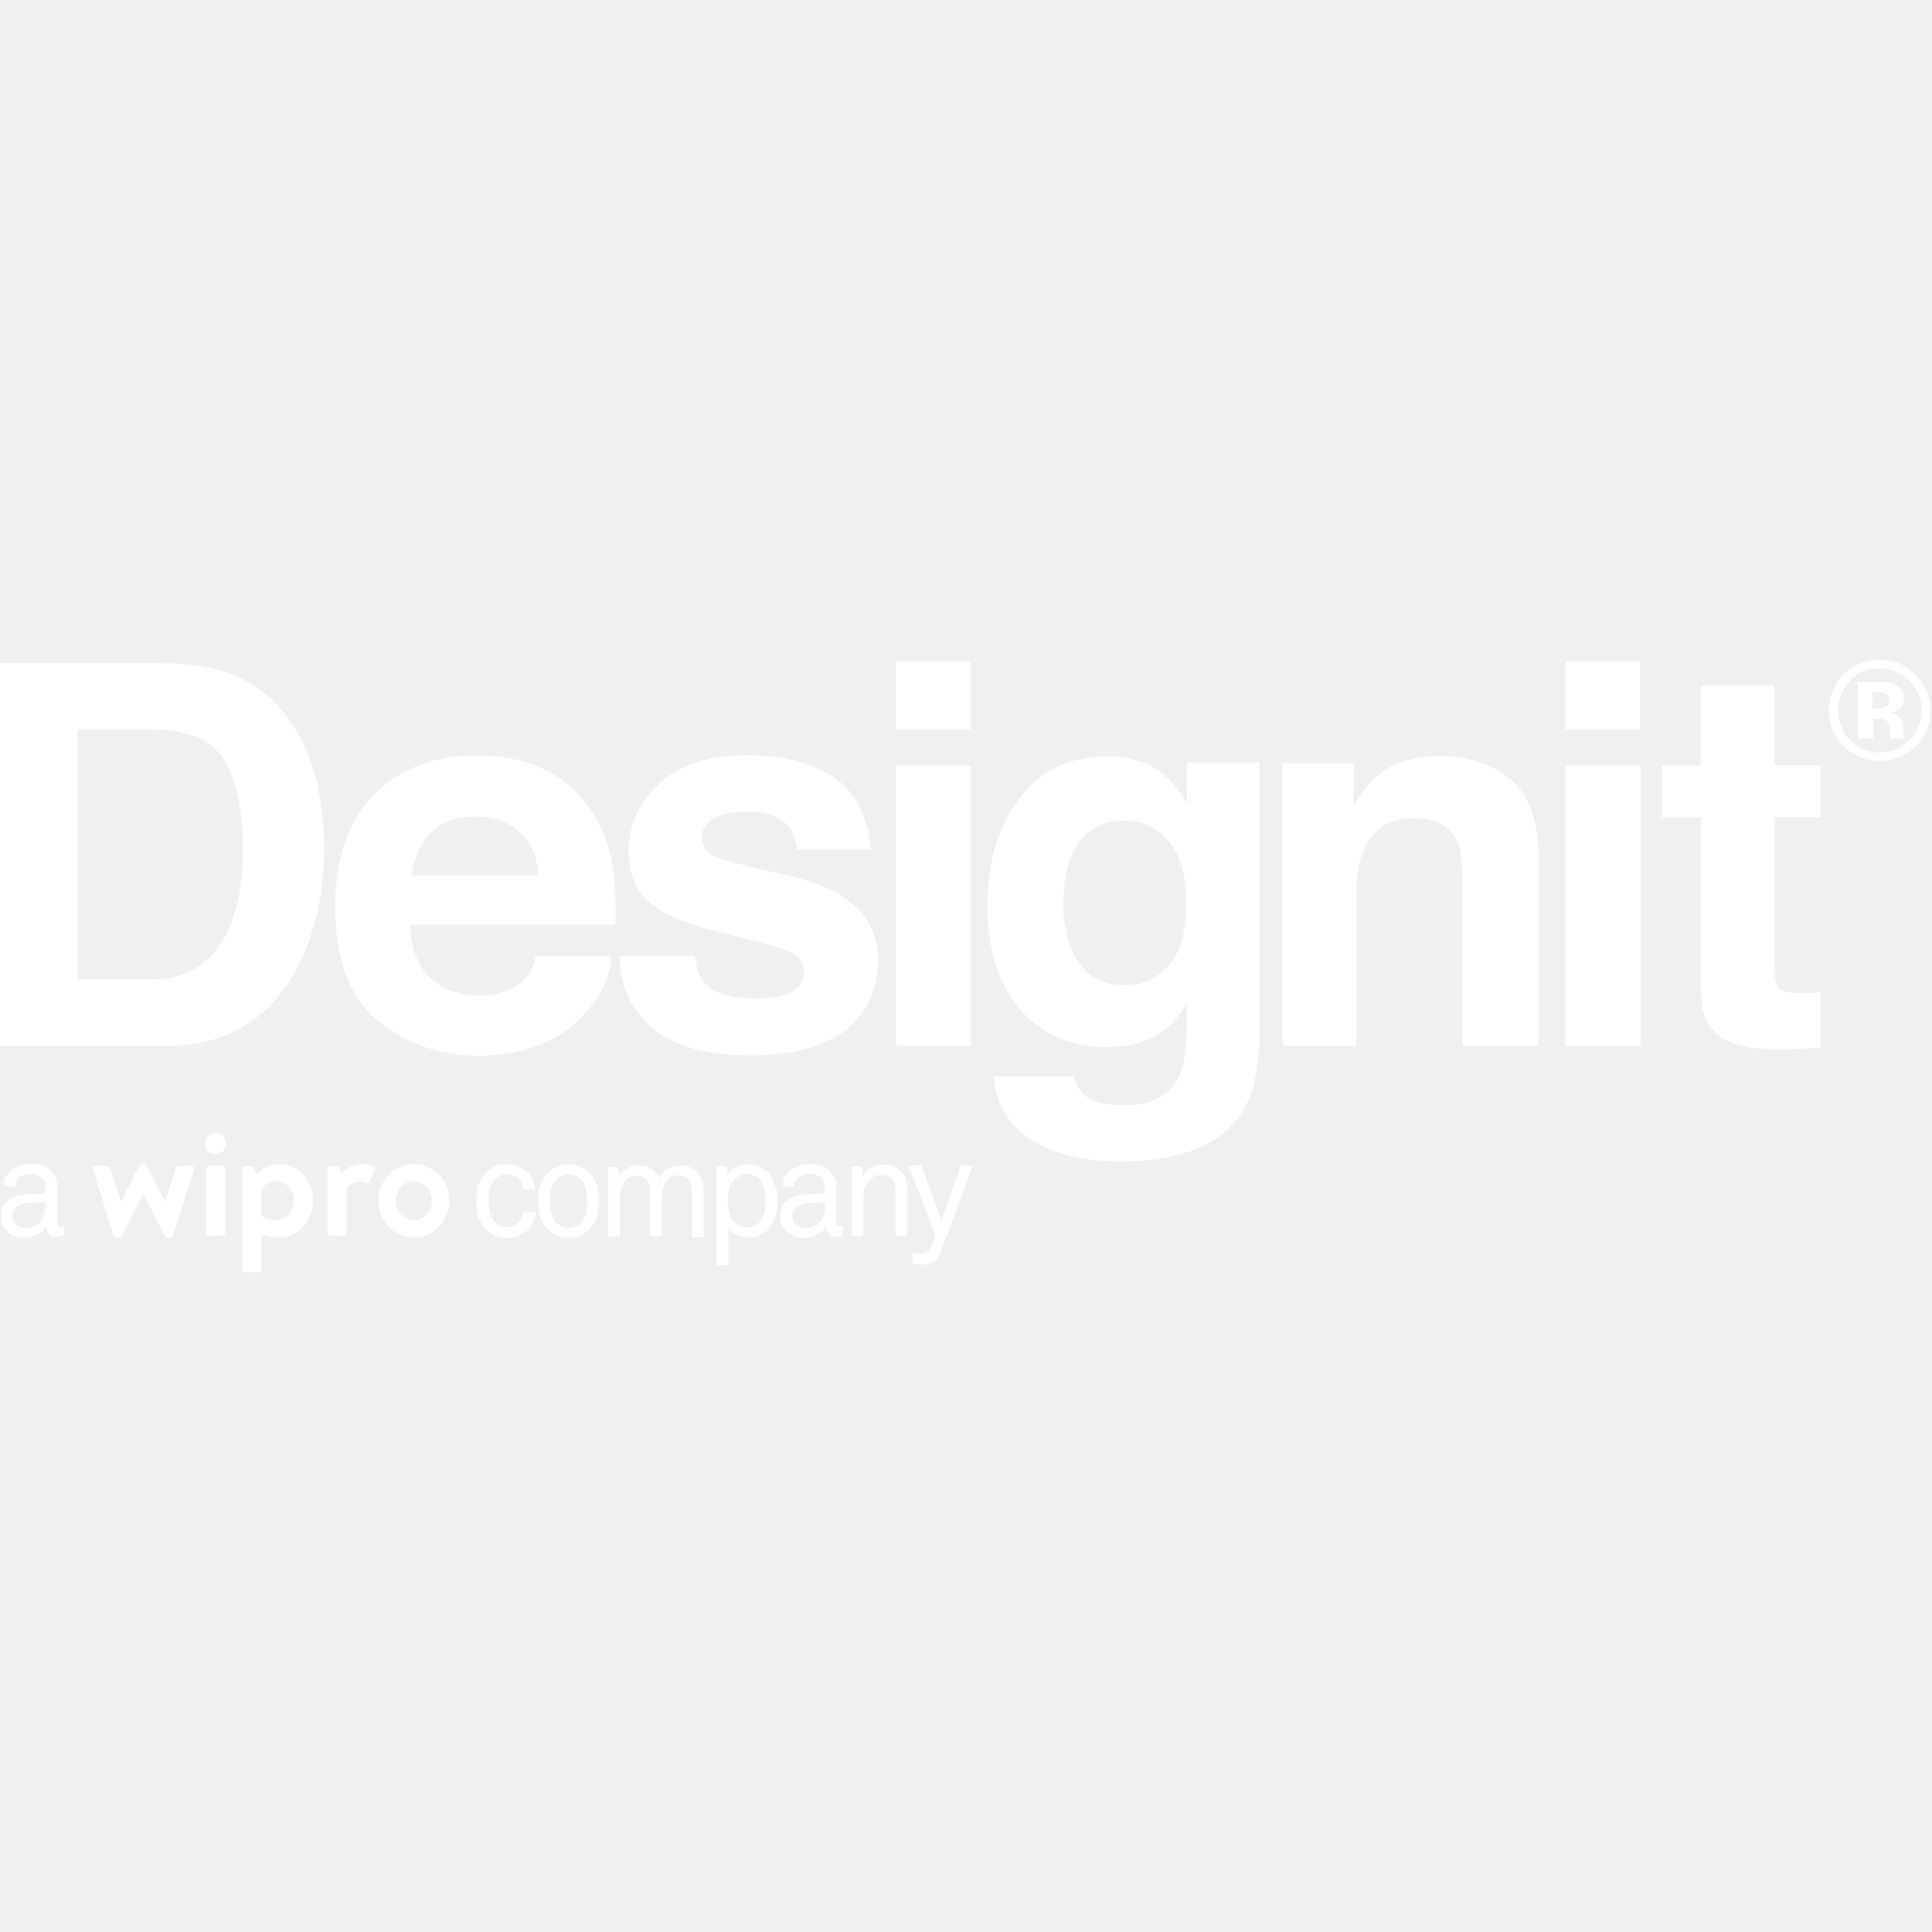
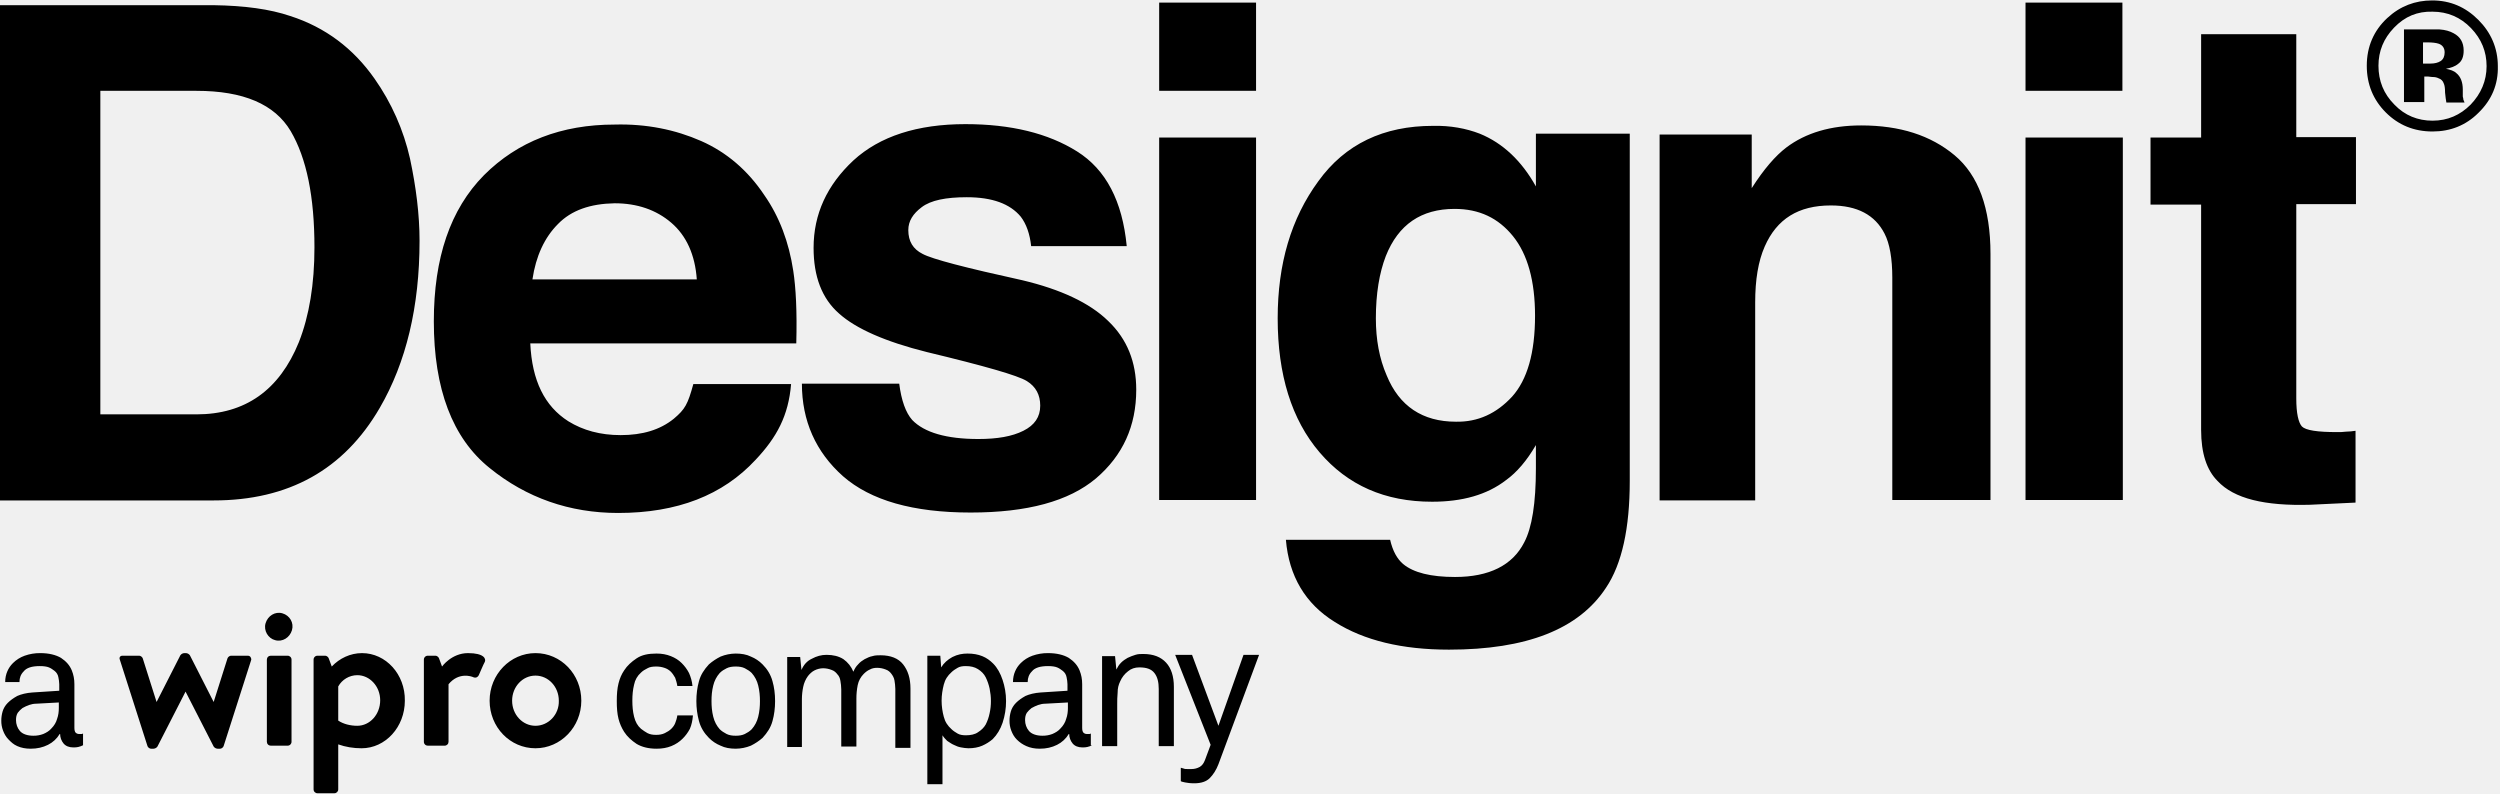
- <svg xmlns="http://www.w3.org/2000/svg" id="SvgjsSvg1022" width="288" height="288" version="1.1">
-   <defs id="SvgjsDefs1023" />
-   <g id="SvgjsG1024">
-     <svg width="288" height="288" viewBox="0 0 400 127">
-       <g transform="translate(0 97.578)" fill="#ffffff" class="color000 svgShape">
-         <path d="M85.675 6.92c-4.014 0-7.336 3.391-7.336 7.613 0 4.221 3.253 7.612 7.336 7.612 4.014 0 7.335-3.39 7.335-7.612 0-4.222-3.252-7.613-7.335-7.613zm0 11.627c-2.076 0-3.737-1.8-3.737-4.014 0-2.215 1.66-4.014 3.737-4.014 2.076 0 3.737 1.8 3.737 4.014.069 2.214-1.661 4.014-3.737 4.014zM39.654 7.336h-2.699c-.208 0-.484.207-.554.415l-2.214 6.99-3.806-7.475a.826.826 0 00-.623-.346h-.277a.826.826 0 00-.623.346l-3.806 7.474-2.215-6.99c-.069-.207-.346-.414-.553-.414h-2.7c-.345 0-.553.276-.414.622L23.599 21.8c.069.208.346.416.553.416h.415a.826.826 0 00.623-.346l4.499-8.79 4.498 8.79a.826.826 0 00.623.346h.415c.208 0 .484-.208.554-.416l4.429-13.84c0-.347-.208-.623-.554-.623zm6.367 0h-2.7a.62.62 0 00-.622.622v13.15a.62.62 0 00.623.622h2.699a.62.62 0 00.623-.623V7.958a.62.62 0 00-.623-.622zm11.903-.416c-1.869 0-3.599.83-4.844 2.146l-.485-1.315c-.069-.208-.346-.415-.553-.415h-1.246a.62.62 0 00-.623.622V28.72a.62.62 0 00.623.623h2.699a.62.62 0 00.623-.623v-7.198c1.176.416 2.422.623 3.737.623 3.806 0 6.92-3.39 6.92-7.612.07-4.222-3.045-7.613-6.851-7.613zm-.761 11.627c-1.108 0-2.215-.277-3.045-.83v-5.468a3.521 3.521 0 013.045-1.8c2.007 0 3.667 1.8 3.667 4.015 0 2.283-1.66 4.083-3.667 4.083zM74.879 6.92c-2.63 0-4.152 2.146-4.152 2.146l-.485-1.315c-.069-.208-.346-.415-.553-.415h-1.246a.62.62 0 00-.623.622v13.15a.62.62 0 00.623.622h2.699a.62.62 0 00.623-.623v-9.204c1.591-1.938 3.598-1.315 4.014-1.107.415.138.692-.07.83-.346.138-.277.692-1.661.969-2.146.207-.484-.139-1.384-2.7-1.384zM45.19.554c-1.176-.346-2.353.415-2.699 1.591-.346 1.177.416 2.422 1.523 2.7 1.176.345 2.353-.416 2.699-1.592.346-1.177-.346-2.353-1.523-2.7zM13.287 21.66a3.373 3.373 0 01-.761.278c-.277.069-.484.069-.83.069-.623 0-1.177-.208-1.523-.623a2.418 2.418 0 01-.554-1.522H9.55a4.54 4.54 0 01-1.868 1.73c-.83.415-1.73.623-2.769.623-.83 0-1.522-.139-2.145-.416-.623-.277-.969-.623-1.384-1.038-.415-.415-.692-.9-.9-1.453a4.29 4.29 0 01-.276-1.592c0-.484.069-.969.207-1.453.139-.484.415-.969.83-1.384.416-.415.9-.761 1.523-1.107.623-.277 1.453-.485 2.422-.554l4.291-.277v-1.038c0-.346-.07-.761-.138-1.107a1.64 1.64 0 00-.623-1.038c-.277-.208-.554-.415-.9-.554-.346-.138-.83-.207-1.453-.207-.623 0-1.177.069-1.592.207-.415.139-.761.346-.969.623-.484.484-.692 1.038-.692 1.73H.83c0-.692.139-1.246.346-1.73.208-.484.485-.9.9-1.315a5.08 5.08 0 011.869-1.176 7.239 7.239 0 012.491-.416c1.384 0 2.491.277 3.322.762.83.553 1.384 1.176 1.73 2.007.277.692.415 1.384.415 2.214v6.99c0 .346.07.623.208.761a.786.786 0 00.553.208h.416l.207-.07v1.869zM9.55 14.81l-3.806.207c-.346 0-.692.07-1.107.208-.346.138-.692.277-1.038.484a3.966 3.966 0 00-.762.762c-.207.346-.276.692-.276 1.176 0 .623.207 1.246.622 1.73.416.485 1.177.761 2.146.761a4.29 4.29 0 001.591-.276c.485-.208.97-.485 1.315-.9.416-.415.762-.969.9-1.523.208-.553.277-1.176.277-1.73v-.9h.138zm101.315 2.145c-.07.761-.208 1.453-.484 2.076a6.31 6.31 0 01-1.177 1.592c-.484.484-1.107.9-1.8 1.176-.691.277-1.452.416-2.352.416-1.315 0-2.353-.277-3.183-.762-.83-.553-1.523-1.176-2.007-1.937a7.212 7.212 0 01-.9-2.077c-.208-.83-.277-1.73-.277-2.837 0-1.107.07-2.007.277-2.837.208-.83.484-1.454.9-2.076.484-.762 1.176-1.385 2.007-1.938.83-.554 1.868-.761 3.183-.761.83 0 1.592.138 2.284.415.692.277 1.245.623 1.73 1.107a6.31 6.31 0 011.176 1.592c.277.623.485 1.315.554 2.076h-2.422c-.07-.484-.208-.9-.346-1.315-.208-.346-.416-.692-.692-.969a2.606 2.606 0 00-1.038-.623 4.03 4.03 0 00-1.315-.207c-.554 0-1.038.069-1.384.277-.416.207-.762.415-1.038.692a3.428 3.428 0 00-1.108 1.937c-.207.83-.277 1.661-.277 2.56 0 .9.07 1.731.277 2.561.208.83.554 1.454 1.108 1.938.346.277.692.485 1.038.692.415.208.83.277 1.384.277.484 0 .969-.07 1.384-.277.415-.207.761-.415 1.038-.692.277-.277.484-.553.623-.9.138-.346.276-.76.346-1.245h2.491v.069zm13.149-2.353c0 1.107-.139 2.215-.415 3.183-.277 1.039-.83 1.869-1.592 2.7-.554.484-1.177.9-1.869 1.245a6.56 6.56 0 01-2.422.485c-.9 0-1.73-.139-2.422-.485a5.53 5.53 0 01-1.868-1.246c-.762-.76-1.315-1.66-1.592-2.699a12.173 12.173 0 01-.415-3.183c0-1.107.138-2.214.415-3.183.277-1.038.83-1.869 1.592-2.7a8.793 8.793 0 011.868-1.245 6.56 6.56 0 012.422-.484c.9 0 1.73.138 2.422.484a5.53 5.53 0 011.869 1.246c.761.761 1.315 1.66 1.592 2.699.276.969.415 2.007.415 3.183zm-2.422 0c0-.83-.07-1.66-.277-2.491a4.625 4.625 0 00-1.038-2.007c-.277-.277-.692-.554-1.107-.761-.416-.208-.9-.277-1.454-.277-.553 0-1.038.069-1.453.277-.415.207-.761.415-1.107.76a4.625 4.625 0 00-1.038 2.008c-.208.83-.277 1.591-.277 2.491 0 .83.069 1.661.277 2.491.207.83.553 1.454 1.038 2.007.277.277.692.554 1.107.762.415.207.9.276 1.453.276.554 0 1.038-.069 1.454-.276.415-.208.76-.416 1.107-.762a4.625 4.625 0 001.038-2.007c.207-.83.277-1.66.277-2.49zm21.66 7.197v-9.135c0-.484-.069-.968-.138-1.384-.069-.415-.277-.761-.484-1.038-.208-.277-.485-.553-.9-.692a3.765 3.765 0 00-1.384-.277c-.415 0-.83.07-1.176.277-.346.139-.692.415-.97.692a3.529 3.529 0 00-.968 1.8 10.745 10.745 0 00-.208 2.145v7.682h-2.422v-9.135c0-.485-.07-.97-.138-1.385-.07-.415-.208-.76-.485-1.038-.207-.276-.484-.553-.9-.692a3.765 3.765 0 00-1.383-.276 3.15 3.15 0 00-1.385.346c-.415.207-.76.553-1.038.9a4.396 4.396 0 00-.76 1.73 9.734 9.734 0 00-.209 1.937v7.682h-2.352V7.543h2.076l.207 2.076c.346-.83.9-1.453 1.661-1.799.761-.415 1.523-.623 2.353-.623 1.038 0 1.938.208 2.7.692a4.589 4.589 0 011.59 2.007c.208-.484.416-.83.762-1.176.277-.346.692-.623 1.038-.83.415-.208.83-.416 1.246-.485.415-.139.9-.139 1.315-.139 1.591 0 2.837.485 3.598 1.454.762.969 1.177 2.214 1.177 3.875v9.481h-2.422V21.8zm17.717-7.197a10.99 10.99 0 01-.554 3.46c-.346 1.038-.9 1.938-1.591 2.63a6.738 6.738 0 01-1.661 1.038c-.623.277-1.384.415-2.215.415-.415 0-.761-.069-1.176-.138-.416-.07-.762-.208-1.177-.415-.346-.139-.692-.416-1.038-.623-.277-.277-.554-.554-.761-.9v7.82h-2.422V7.336h2.076l.138 1.868c.415-.692 1.038-1.246 1.8-1.66.83-.416 1.591-.554 2.422-.554.9 0 1.66.138 2.353.415.692.277 1.245.692 1.73 1.176.692.692 1.176 1.592 1.522 2.63.346 1.038.554 2.145.554 3.391zm-2.422 0c0-.692-.07-1.315-.208-2.007a7.905 7.905 0 00-.623-1.8c-.277-.553-.692-.968-1.245-1.314-.554-.346-1.177-.484-1.938-.484-.554 0-.969.069-1.315.276-.346.208-.692.416-.969.692-.623.554-1.038 1.177-1.246 2.007-.207.83-.346 1.661-.346 2.56 0 .9.139 1.8.346 2.561.208.83.623 1.454 1.246 2.007.277.277.623.485.969.692.346.208.83.277 1.315.277.761 0 1.453-.138 1.938-.484.553-.346.968-.761 1.245-1.246a6.889 6.889 0 00.623-1.8 8.754 8.754 0 00.208-1.937zm16.193 7.059a3.373 3.373 0 01-.76.277c-.278.069-.485.069-.831.069-.623 0-1.177-.208-1.523-.623a2.418 2.418 0 01-.553-1.522h-.07a4.54 4.54 0 01-1.868 1.73c-.83.415-1.73.623-2.768.623-.83 0-1.523-.139-2.146-.416a4.93 4.93 0 01-1.522-1.038c-.415-.415-.692-.9-.9-1.453a4.29 4.29 0 01-.277-1.592c0-.484.07-.969.208-1.453.139-.484.415-.969.83-1.384.416-.415.9-.761 1.523-1.107.623-.277 1.453-.485 2.422-.554l4.29-.277v-1.038c0-.346-.068-.761-.138-1.107a1.64 1.64 0 00-.622-1.038c-.277-.208-.554-.415-.9-.554-.346-.138-.83-.207-1.453-.207-.623 0-1.177.069-1.592.207-.415.139-.761.346-.969.623-.484.484-.692 1.038-.692 1.73h-2.353c0-.692.139-1.246.346-1.73.208-.484.485-.9.9-1.315a5.08 5.08 0 011.868-1.176 7.239 7.239 0 012.492-.416c1.384 0 2.491.277 3.321.762.83.553 1.385 1.176 1.73 2.007.277.692.416 1.384.416 2.214v6.99c0 .346.069.623.207.761a.786.786 0 00.554.208h.415l.208-.07v1.869h.207zm-3.737-6.851l-3.806.207c-.346 0-.692.07-1.107.208-.346.138-.692.277-1.038.484a3.966 3.966 0 00-.761.762c-.208.346-.277.692-.277 1.176 0 .623.207 1.246.623 1.73.415.485 1.176.761 2.145.761a4.29 4.29 0 001.592-.276c.484-.208.969-.485 1.315-.9.415-.415.76-.969.9-1.523.207-.553.276-1.176.276-1.73v-.9h.138zm14.395 6.99v-9.136c0-1.107-.208-1.937-.692-2.56-.485-.623-1.246-.9-2.422-.9-.692 0-1.315.208-1.8.623a4.001 4.001 0 00-1.245 1.592 3.831 3.831 0 00-.415 1.799c-.07.692-.07 1.315-.07 1.869v6.712h-2.422V7.405h2.076l.208 2.145c.208-.415.415-.761.761-1.107.346-.346.692-.554 1.038-.761.415-.208.83-.346 1.246-.485.415-.138.83-.138 1.246-.138 1.66 0 2.837.484 3.667 1.384.83.9 1.246 2.214 1.246 3.875V21.8h-2.422zm9.55 2.906c-.346.9-.83 1.66-1.384 2.214-.554.554-1.384.83-2.491.83-.623 0-1.108-.068-1.454-.138-.346-.069-.622-.138-.692-.207V25.26c.139.069.346.069.485.138.138.07.346.07.553.07h.692a2.65 2.65 0 001.315-.347c.346-.208.623-.554.83-1.107l.9-2.422-5.674-14.395h2.699l4.221 11.35 4.014-11.35h2.491l-6.505 17.509z" fill="#ffffff" class="color000 svgShape" />
-       </g>
-       <path d="M16.055 14.533v51.765H31.42c7.82 0 13.287-3.876 16.401-11.558 1.661-4.221 2.491-9.273 2.491-15.155 0-8.097-1.245-14.256-3.806-18.616-2.56-4.29-7.543-6.436-15.086-6.436H16.055zM46.436 2.56C52.042 4.36 56.54 7.75 59.931 12.595a35.985 35.985 0 0 1 5.675 12.803c.968 4.567 1.522 8.927 1.522 13.149 0 10.519-2.145 19.446-6.367 26.713-5.744 9.896-14.602 14.81-26.574 14.81H0V.83h34.187c4.913.07 8.996.623 12.249 1.73zm42.837 33.287c-2.145 2.145-3.53 5.12-4.083 8.858h26.298c-.277-3.945-1.661-6.99-4.083-9.066-2.422-2.076-5.467-3.114-9.066-3.114-3.875.07-6.92 1.107-9.066 3.322M112.18 22.56c4.083 1.799 7.474 4.705 10.104 8.65 2.422 3.46 3.944 7.543 4.636 12.11.416 2.7.623 6.506.485 11.627h-42.56c.276 5.952 2.283 10.035 6.09 12.457 2.352 1.453 5.12 2.214 8.373 2.214 3.46 0 6.298-.83 8.512-2.63 1.8-1.522 2.215-2.283 3.114-5.536h15.64c-.415 5.052-2.283 8.512-5.674 12.111-5.26 5.675-12.526 8.512-22.007 8.512-7.751 0-14.672-2.422-20.554-7.197-5.951-4.775-8.927-12.664-8.927-23.46 0-10.173 2.63-17.924 8.027-23.391 5.398-5.398 12.388-8.097 20.9-8.097 5.121-.139 9.758.83 13.84 2.63m31.696 38.823c.346 2.699 1.038 4.637 2.077 5.813 1.937 2.007 5.467 3.045 10.588 3.045 3.045 0 5.398-.415 7.197-1.315 1.8-.9 2.699-2.214 2.699-4.014 0-1.73-.692-3.044-2.145-3.944-1.454-.9-6.782-2.422-15.987-4.637-6.643-1.66-11.349-3.737-14.048-6.159-2.768-2.422-4.083-5.952-4.083-10.519 0-5.398 2.145-10.035 6.367-13.98 4.221-3.875 10.242-5.812 17.924-5.812 7.266 0 13.218 1.453 17.854 4.36 4.637 2.906 7.267 7.958 7.959 15.155h-15.294c-.208-1.938-.762-3.53-1.661-4.706-1.73-2.076-4.568-3.114-8.65-3.114-3.323 0-5.745.485-7.198 1.592-1.384 1.038-2.145 2.214-2.145 3.668 0 1.799.761 3.045 2.283 3.806 1.523.83 6.852 2.214 15.987 4.221 6.09 1.454 10.726 3.599 13.702 6.505 3.045 2.907 4.498 6.575 4.498 11.004 0 5.813-2.145 10.519-6.436 14.187-4.36 3.668-11.003 5.467-20.069 5.467-9.204 0-15.986-1.938-20.415-5.813-4.36-3.876-6.575-8.858-6.575-14.81h15.571zm98.063 2.076c2.422-2.699 3.668-6.99 3.668-12.941 0-5.536-1.177-9.827-3.53-12.734-2.353-2.906-5.398-4.36-9.342-4.36-5.33 0-8.997 2.492-11.004 7.544-1.038 2.699-1.592 6.02-1.592 9.965 0 3.391.554 6.436 1.73 9.135 2.007 4.914 5.744 7.405 11.073 7.405 3.53.07 6.505-1.315 8.997-4.014m-5.19-42.076c3.736 1.523 6.712 4.36 8.996 8.443v-8.443h15.017v55.571c0 7.543-1.245 13.287-3.806 17.093-4.36 6.644-12.734 9.897-25.121 9.897-7.474 0-13.564-1.454-18.27-4.43-4.706-2.906-7.336-7.335-7.82-13.148h16.678c.415 1.8 1.107 3.045 2.076 3.875 1.661 1.384 4.43 2.076 8.305 2.076 5.467 0 9.204-1.868 11.072-5.536 1.246-2.353 1.869-6.298 1.869-11.834v-3.737c-1.453 2.491-3.045 4.36-4.775 5.606-3.045 2.353-6.99 3.46-11.834 3.46-7.543 0-13.495-2.63-17.993-7.89-4.498-5.259-6.713-12.456-6.713-21.453 0-8.72 2.145-15.986 6.505-21.937 4.29-5.952 10.45-8.859 18.34-8.859 2.768-.069 5.328.416 7.473 1.246m75.987 3.46c3.806 3.184 5.744 8.443 5.744 15.779V80h-15.71V44.43c0-3.046-.415-5.468-1.246-7.06-1.522-2.976-4.36-4.498-8.58-4.498-5.191 0-8.651 2.145-10.59 6.574-1.037 2.353-1.522 5.33-1.522 8.928v31.695h-15.294V21.522h14.74v8.582c1.939-3.045 3.807-5.19 5.537-6.505 3.114-2.353 7.128-3.53 11.972-3.53 6.229 0 11.142 1.592 14.949 4.775m11.349-2.837h15.571V80h-15.571V22.007zm15.502-7.474h-15.502V.415h15.502v14.118zm-154.118 7.474h15.502V80h-15.502V22.007zm15.502-7.474h-15.502V.415h15.502v14.118zm143.114 18.2V22.008h8.097V5.467h15.225v16.47h9.55v10.727h-9.55v31.073c0 2.422.346 3.875.9 4.498.622.623 2.49.9 5.605.9.484 0 .969 0 1.453-.07.485 0 1.038-.068 1.523-.138v11.488l-7.267.346c-7.266.208-12.18-.969-14.81-3.806-1.73-1.73-2.63-4.429-2.63-8.166V32.734h-8.096zm46.09-25.743c-.415-.139-1.038-.208-1.8-.208h-.691v3.391h1.176c.692 0 1.246-.138 1.661-.415.415-.277.623-.761.623-1.384 0-.692-.346-1.177-.969-1.384zm-5.536 9.342V4.706H390.31c.97.07 1.661.277 2.284.623 1.038.553 1.592 1.453 1.592 2.768 0 .969-.277 1.66-.83 2.076-.554.484-1.246.692-2.008.83.693.139 1.315.346 1.661.693.692.553 1.038 1.453 1.038 2.63v1.037c0 .07 0 .208.07.346 0 .139 0 .208.069.346l.138.346h-2.906c-.07-.346-.139-.9-.208-1.591 0-.692-.07-1.177-.208-1.454a1.248 1.248 0 0 0-.83-.83c-.277-.138-.554-.208-1.038-.208l-.623-.069h-.623v4.083h-3.252zM383.045 4.43c-1.66 1.73-2.491 3.737-2.491 6.09 0 2.422.83 4.498 2.56 6.228 1.661 1.73 3.737 2.561 6.09 2.561 2.422 0 4.43-.9 6.09-2.56 1.661-1.73 2.56-3.807 2.56-6.16s-.83-4.36-2.49-6.09c-1.662-1.73-3.738-2.63-6.16-2.63-2.422-.069-4.429.762-6.159 2.561zm13.495 13.633c-2.007 2.007-4.498 2.976-7.336 2.976-2.976 0-5.467-1.038-7.474-3.045-2.007-2.007-3.045-4.498-3.045-7.474 0-3.045 1.107-5.606 3.253-7.612 2.076-1.938 4.498-2.838 7.197-2.838 2.907 0 5.329 1.038 7.405 3.114 2.007 2.007 3.114 4.499 3.114 7.405.07 2.907-.969 5.398-3.114 7.474z" fill="#ffffff" class="color000 svgShape" />
-     </svg>
+ <svg xmlns="http://www.w3.org/2000/svg" width="400" height="127" viewBox="0 0 400 127">
+   <g>
+     <g transform="translate(0 97.578)">
+       <path d="M85.675 6.92c-4.014 0-7.336 3.391-7.336 7.613 0 4.221 3.253 7.612 7.336 7.612 4.014 0 7.335-3.39 7.335-7.612 0-4.222-3.252-7.613-7.335-7.613zm0 11.627c-2.076 0-3.737-1.8-3.737-4.014 0-2.215 1.66-4.014 3.737-4.014 2.076 0 3.737 1.8 3.737 4.014.069 2.214-1.661 4.014-3.737 4.014zM39.654 7.336h-2.699c-.208 0-.484.207-.554.415l-2.214 6.99-3.806-7.475a.826.826 0 0 0-.623-.346h-.277a.826.826 0 0 0-.623.346l-3.806 7.474-2.215-6.99c-.069-.207-.346-.414-.553-.414h-2.7c-.345 0-.553.276-.414.622L23.599 21.8c.069.208.346.416.553.416h.415a.826.826 0 0 0 .623-.346l4.499-8.79 4.498 8.79a.826.826 0 0 0 .623.346h.415c.208 0 .484-.208.554-.416l4.429-13.84c0-.347-.208-.623-.554-.623zm6.367 0h-2.7a.62.62 0 0 0-.622.622v13.15a.62.62 0 0 0 .623.622h2.699a.62.62 0 0 0 .623-.623V7.958a.62.62 0 0 0-.623-.622zm11.903-.416c-1.869 0-3.599.83-4.844 2.146l-.485-1.315c-.069-.208-.346-.415-.553-.415h-1.246a.62.62 0 0 0-.623.622V28.72a.62.62 0 0 0 .623.623h2.699a.62.62 0 0 0 .623-.623v-7.198c1.176.416 2.422.623 3.737.623 3.806 0 6.92-3.39 6.92-7.612.07-4.222-3.045-7.613-6.851-7.613zm-.761 11.627c-1.108 0-2.215-.277-3.045-.83v-5.468a3.521 3.521 0 0 1 3.045-1.8c2.007 0 3.667 1.8 3.667 4.015 0 2.283-1.66 4.083-3.667 4.083zM74.879 6.92c-2.63 0-4.152 2.146-4.152 2.146l-.485-1.315c-.069-.208-.346-.415-.553-.415h-1.246a.62.62 0 0 0-.623.622v13.15a.62.62 0 0 0 .623.622h2.699a.62.62 0 0 0 .623-.623v-9.204c1.591-1.938 3.598-1.315 4.014-1.107.415.138.692-.07.83-.346.138-.277.692-1.661.969-2.146.207-.484-.139-1.384-2.7-1.384zM45.19.554c-1.176-.346-2.353.415-2.699 1.591-.346 1.177.416 2.422 1.523 2.7 1.176.345 2.353-.416 2.699-1.592.346-1.177-.346-2.353-1.523-2.7z" />
+       <path d="M13.287 21.66a3.373 3.373 0 0 1-.761.278c-.277.069-.484.069-.83.069-.623 0-1.177-.208-1.523-.623a2.418 2.418 0 0 1-.554-1.522H9.55a4.54 4.54 0 0 1-1.868 1.73c-.83.415-1.73.623-2.769.623-.83 0-1.522-.139-2.145-.416-.623-.277-.969-.623-1.384-1.038-.415-.415-.692-.9-.9-1.453a4.29 4.29 0 0 1-.276-1.592c0-.484.069-.969.207-1.453.139-.484.415-.969.83-1.384.416-.415.9-.761 1.523-1.107.623-.277 1.453-.485 2.422-.554l4.291-.277v-1.038c0-.346-.07-.761-.138-1.107a1.64 1.64 0 0 0-.623-1.038c-.277-.208-.554-.415-.9-.554-.346-.138-.83-.207-1.453-.207-.623 0-1.177.069-1.592.207-.415.139-.761.346-.969.623-.484.484-.692 1.038-.692 1.73H.83c0-.692.139-1.246.346-1.73.208-.484.485-.9.9-1.315a5.08 5.08 0 0 1 1.869-1.176 7.239 7.239 0 0 1 2.491-.416c1.384 0 2.491.277 3.322.762.83.553 1.384 1.176 1.73 2.007.277.692.415 1.384.415 2.214v6.99c0 .346.07.623.208.761a.786.786 0 0 0 .553.208h.416l.207-.07v1.869zM9.55 14.81l-3.806.207c-.346 0-.692.07-1.107.208-.346.138-.692.277-1.038.484a3.966 3.966 0 0 0-.762.762c-.207.346-.276.692-.276 1.176 0 .623.207 1.246.622 1.73.416.485 1.177.761 2.146.761a4.29 4.29 0 0 0 1.591-.276c.485-.208.97-.485 1.315-.9.416-.415.762-.969.9-1.523.208-.553.277-1.176.277-1.73v-.9h.138zm101.315 2.145c-.07.761-.208 1.453-.484 2.076a6.31 6.31 0 0 1-1.177 1.592c-.484.484-1.107.9-1.8 1.176-.691.277-1.452.416-2.352.416-1.315 0-2.353-.277-3.183-.762-.83-.553-1.523-1.176-2.007-1.937a7.212 7.212 0 0 1-.9-2.077c-.208-.83-.277-1.73-.277-2.837 0-1.107.07-2.007.277-2.837.208-.83.484-1.454.9-2.076.484-.762 1.176-1.385 2.007-1.938.83-.554 1.868-.761 3.183-.761.83 0 1.592.138 2.284.415.692.277 1.245.623 1.73 1.107a6.31 6.31 0 0 1 1.176 1.592c.277.623.485 1.315.554 2.076h-2.422c-.07-.484-.208-.9-.346-1.315-.208-.346-.416-.692-.692-.969a2.606 2.606 0 0 0-1.038-.623 4.03 4.03 0 0 0-1.315-.207c-.554 0-1.038.069-1.384.277-.416.207-.762.415-1.038.692a3.428 3.428 0 0 0-1.108 1.937c-.207.83-.277 1.661-.277 2.56 0 .9.07 1.731.277 2.561.208.83.554 1.454 1.108 1.938.346.277.692.485 1.038.692.415.208.83.277 1.384.277.484 0 .969-.07 1.384-.277.415-.207.761-.415 1.038-.692.277-.277.484-.553.623-.9.138-.346.276-.76.346-1.245h2.491v.069zm13.149-2.353c0 1.107-.139 2.215-.415 3.183-.277 1.039-.83 1.869-1.592 2.7-.554.484-1.177.9-1.869 1.245a6.56 6.56 0 0 1-2.422.485c-.9 0-1.73-.139-2.422-.485a5.53 5.53 0 0 1-1.868-1.246c-.762-.76-1.315-1.66-1.592-2.699a12.173 12.173 0 0 1-.415-3.183c0-1.107.138-2.214.415-3.183.277-1.038.83-1.869 1.592-2.7a8.793 8.793 0 0 1 1.868-1.245 6.56 6.56 0 0 1 2.422-.484c.9 0 1.73.138 2.422.484a5.53 5.53 0 0 1 1.869 1.246c.761.761 1.315 1.66 1.592 2.699.276.969.415 2.007.415 3.183zm-2.422 0c0-.83-.07-1.66-.277-2.491a4.625 4.625 0 0 0-1.038-2.007c-.277-.277-.692-.554-1.107-.761-.416-.208-.9-.277-1.454-.277-.553 0-1.038.069-1.453.277-.415.207-.761.415-1.107.76a4.625 4.625 0 0 0-1.038 2.008c-.208.83-.277 1.591-.277 2.491 0 .83.069 1.661.277 2.491.207.83.553 1.454 1.038 2.007.277.277.692.554 1.107.762.415.207.9.276 1.453.276.554 0 1.038-.069 1.454-.276.415-.208.76-.416 1.107-.762a4.625 4.625 0 0 0 1.038-2.007c.207-.83.277-1.66.277-2.49zm21.66 7.197v-9.135c0-.484-.069-.968-.138-1.384-.069-.415-.277-.761-.484-1.038-.208-.277-.485-.553-.9-.692a3.765 3.765 0 0 0-1.384-.277c-.415 0-.83.07-1.176.277-.346.139-.692.415-.97.692a3.529 3.529 0 0 0-.968 1.8 10.745 10.745 0 0 0-.208 2.145v7.682h-2.422v-9.135c0-.485-.07-.97-.138-1.385-.07-.415-.208-.76-.485-1.038-.207-.276-.484-.553-.9-.692a3.765 3.765 0 0 0-1.383-.276 3.15 3.15 0 0 0-1.385.346c-.415.207-.76.553-1.038.9a4.396 4.396 0 0 0-.76 1.73 9.734 9.734 0 0 0-.209 1.937v7.682h-2.352V7.543h2.076l.207 2.076c.346-.83.9-1.453 1.661-1.799.761-.415 1.523-.623 2.353-.623 1.038 0 1.938.208 2.7.692a4.589 4.589 0 0 1 1.59 2.007c.208-.484.416-.83.762-1.176.277-.346.692-.623 1.038-.83.415-.208.83-.416 1.246-.485.415-.139.9-.139 1.315-.139 1.591 0 2.837.485 3.598 1.454.762.969 1.177 2.214 1.177 3.875v9.481h-2.422V21.8zm17.717-7.197a10.99 10.99 0 0 1-.554 3.46c-.346 1.038-.9 1.938-1.591 2.63a6.738 6.738 0 0 1-1.661 1.038c-.623.277-1.384.415-2.215.415-.415 0-.761-.069-1.176-.138-.416-.07-.762-.208-1.177-.415-.346-.139-.692-.416-1.038-.623-.277-.277-.554-.554-.761-.9v7.82h-2.422V7.336h2.076l.138 1.868c.415-.692 1.038-1.246 1.8-1.66.83-.416 1.591-.554 2.422-.554.9 0 1.66.138 2.353.415.692.277 1.245.692 1.73 1.176.692.692 1.176 1.592 1.522 2.63.346 1.038.554 2.145.554 3.391zm-2.422 0c0-.692-.07-1.315-.208-2.007a7.905 7.905 0 0 0-.623-1.8c-.277-.553-.692-.968-1.245-1.314-.554-.346-1.177-.484-1.938-.484-.554 0-.969.069-1.315.276-.346.208-.692.416-.969.692-.623.554-1.038 1.177-1.246 2.007-.207.83-.346 1.661-.346 2.56 0 .9.139 1.8.346 2.561.208.83.623 1.454 1.246 2.007.277.277.623.485.969.692.346.208.83.277 1.315.277.761 0 1.453-.138 1.938-.484.553-.346.968-.761 1.245-1.246a6.889 6.889 0 0 0 .623-1.8 8.754 8.754 0 0 0 .208-1.937zm16.193 7.059a3.373 3.373 0 0 1-.76.277c-.278.069-.485.069-.831.069-.623 0-1.177-.208-1.523-.623a2.418 2.418 0 0 1-.553-1.522h-.07a4.54 4.54 0 0 1-1.868 1.73c-.83.415-1.73.623-2.768.623-.83 0-1.523-.139-2.146-.416a4.93 4.93 0 0 1-1.522-1.038c-.415-.415-.692-.9-.9-1.453a4.29 4.29 0 0 1-.277-1.592c0-.484.07-.969.208-1.453.139-.484.415-.969.83-1.384.416-.415.9-.761 1.523-1.107.623-.277 1.453-.485 2.422-.554l4.29-.277v-1.038c0-.346-.068-.761-.138-1.107a1.64 1.64 0 0 0-.622-1.038c-.277-.208-.554-.415-.9-.554-.346-.138-.83-.207-1.453-.207-.623 0-1.177.069-1.592.207-.415.139-.761.346-.969.623-.484.484-.692 1.038-.692 1.73h-2.353c0-.692.139-1.246.346-1.73.208-.484.485-.9.9-1.315a5.08 5.08 0 0 1 1.868-1.176 7.239 7.239 0 0 1 2.492-.416c1.384 0 2.491.277 3.321.762.83.553 1.385 1.176 1.73 2.007.277.692.416 1.384.416 2.214v6.99c0 .346.069.623.207.761a.786.786 0 0 0 .554.208h.415l.208-.07v1.869h.207zm-3.737-6.851l-3.806.207c-.346 0-.692.07-1.107.208-.346.138-.692.277-1.038.484a3.966 3.966 0 0 0-.761.762c-.208.346-.277.692-.277 1.176 0 .623.207 1.246.623 1.73.415.485 1.176.761 2.145.761a4.29 4.29 0 0 0 1.592-.276c.484-.208.969-.485 1.315-.9.415-.415.76-.969.9-1.523.207-.553.276-1.176.276-1.73v-.9h.138zm14.395 6.99v-9.136c0-1.107-.208-1.937-.692-2.56-.485-.623-1.246-.9-2.422-.9-.692 0-1.315.208-1.8.623a4.001 4.001 0 0 0-1.245 1.592 3.831 3.831 0 0 0-.415 1.799c-.07.692-.07 1.315-.07 1.869v6.712h-2.422V7.405h2.076l.208 2.145c.208-.415.415-.761.761-1.107.346-.346.692-.554 1.038-.761.415-.208.83-.346 1.246-.485.415-.138.83-.138 1.246-.138 1.66 0 2.837.484 3.667 1.384.83.9 1.246 2.214 1.246 3.875V21.8h-2.422zm9.55 2.906c-.346.9-.83 1.66-1.384 2.214-.554.554-1.384.83-2.491.83-.623 0-1.108-.068-1.454-.138-.346-.069-.622-.138-.692-.207V25.26c.139.069.346.069.485.138.138.07.346.07.553.07h.692a2.65 2.65 0 0 0 1.315-.347c.346-.208.623-.554.83-1.107l.9-2.422-5.674-14.395h2.699l4.221 11.35 4.014-11.35h2.491l-6.505 17.509z" />
+     </g>
+     <path d="M16.055 14.533v51.765H31.42c7.82 0 13.287-3.876 16.401-11.558 1.661-4.221 2.491-9.273 2.491-15.155 0-8.097-1.245-14.256-3.806-18.616-2.56-4.29-7.543-6.436-15.086-6.436H16.055zM46.436 2.56C52.042 4.36 56.54 7.75 59.931 12.595a35.985 35.985 0 0 1 5.675 12.803c.968 4.567 1.522 8.927 1.522 13.149 0 10.519-2.145 19.446-6.367 26.713-5.744 9.896-14.602 14.81-26.574 14.81H0V.83h34.187c4.913.07 8.996.623 12.249 1.73zm42.837 33.287c-2.145 2.145-3.53 5.12-4.083 8.858h26.298c-.277-3.945-1.661-6.99-4.083-9.066-2.422-2.076-5.467-3.114-9.066-3.114-3.875.07-6.92 1.107-9.066 3.322M112.18 22.56c4.083 1.799 7.474 4.705 10.104 8.65 2.422 3.46 3.944 7.543 4.636 12.11.416 2.7.623 6.506.485 11.627h-42.56c.276 5.952 2.283 10.035 6.09 12.457 2.352 1.453 5.12 2.214 8.373 2.214 3.46 0 6.298-.83 8.512-2.63 1.8-1.522 2.215-2.283 3.114-5.536h15.64c-.415 5.052-2.283 8.512-5.674 12.111-5.26 5.675-12.526 8.512-22.007 8.512-7.751 0-14.672-2.422-20.554-7.197-5.951-4.775-8.927-12.664-8.927-23.46 0-10.173 2.63-17.924 8.027-23.391 5.398-5.398 12.388-8.097 20.9-8.097 5.121-.139 9.758.83 13.84 2.63m31.696 38.823c.346 2.699 1.038 4.637 2.077 5.813 1.937 2.007 5.467 3.045 10.588 3.045 3.045 0 5.398-.415 7.197-1.315 1.8-.9 2.699-2.214 2.699-4.014 0-1.73-.692-3.044-2.145-3.944-1.454-.9-6.782-2.422-15.987-4.637-6.643-1.66-11.349-3.737-14.048-6.159-2.768-2.422-4.083-5.952-4.083-10.519 0-5.398 2.145-10.035 6.367-13.98 4.221-3.875 10.242-5.812 17.924-5.812 7.266 0 13.218 1.453 17.854 4.36 4.637 2.906 7.267 7.958 7.959 15.155h-15.294c-.208-1.938-.762-3.53-1.661-4.706-1.73-2.076-4.568-3.114-8.65-3.114-3.323 0-5.745.485-7.198 1.592-1.384 1.038-2.145 2.214-2.145 3.668 0 1.799.761 3.045 2.283 3.806 1.523.83 6.852 2.214 15.987 4.221 6.09 1.454 10.726 3.599 13.702 6.505 3.045 2.907 4.498 6.575 4.498 11.004 0 5.813-2.145 10.519-6.436 14.187-4.36 3.668-11.003 5.467-20.069 5.467-9.204 0-15.986-1.938-20.415-5.813-4.36-3.876-6.575-8.858-6.575-14.81h15.571zm98.063 2.076c2.422-2.699 3.668-6.99 3.668-12.941 0-5.536-1.177-9.827-3.53-12.734-2.353-2.906-5.398-4.36-9.342-4.36-5.33 0-8.997 2.492-11.004 7.544-1.038 2.699-1.592 6.02-1.592 9.965 0 3.391.554 6.436 1.73 9.135 2.007 4.914 5.744 7.405 11.073 7.405 3.53.07 6.505-1.315 8.997-4.014m-5.19-42.076c3.736 1.523 6.712 4.36 8.996 8.443v-8.443h15.017v55.571c0 7.543-1.245 13.287-3.806 17.093-4.36 6.644-12.734 9.897-25.121 9.897-7.474 0-13.564-1.454-18.27-4.43-4.706-2.906-7.336-7.335-7.82-13.148h16.678c.415 1.8 1.107 3.045 2.076 3.875 1.661 1.384 4.43 2.076 8.305 2.076 5.467 0 9.204-1.868 11.072-5.536 1.246-2.353 1.869-6.298 1.869-11.834v-3.737c-1.453 2.491-3.045 4.36-4.775 5.606-3.045 2.353-6.99 3.46-11.834 3.46-7.543 0-13.495-2.63-17.993-7.89-4.498-5.259-6.713-12.456-6.713-21.453 0-8.72 2.145-15.986 6.505-21.937 4.29-5.952 10.45-8.859 18.34-8.859 2.768-.069 5.328.416 7.473 1.246m75.987 3.46c3.806 3.184 5.744 8.443 5.744 15.779V80h-15.71V44.43c0-3.046-.415-5.468-1.246-7.06-1.522-2.976-4.36-4.498-8.58-4.498-5.191 0-8.651 2.145-10.59 6.574-1.037 2.353-1.522 5.33-1.522 8.928v31.695h-15.294V21.522h14.74v8.582c1.939-3.045 3.807-5.19 5.537-6.505 3.114-2.353 7.128-3.53 11.972-3.53 6.229 0 11.142 1.592 14.949 4.775m11.349-2.837h15.571V80h-15.571V22.007zm15.502-7.474h-15.502V.415h15.502v14.118zm-154.118 7.474h15.502V80h-15.502V22.007zm15.502-7.474h-15.502V.415h15.502v14.118zm143.114 18.2V22.008h8.097V5.467h15.225v16.47h9.55v10.727h-9.55v31.073c0 2.422.346 3.875.9 4.498.622.623 2.49.9 5.605.9.484 0 .969 0 1.453-.07.485 0 1.038-.068 1.523-.138v11.488l-7.267.346c-7.266.208-12.18-.969-14.81-3.806-1.73-1.73-2.63-4.429-2.63-8.166V32.734h-8.096zm46.09-25.743c-.415-.139-1.038-.208-1.8-.208h-.691v3.391h1.176c.692 0 1.246-.138 1.661-.415.415-.277.623-.761.623-1.384 0-.692-.346-1.177-.969-1.384zm-5.536 9.342V4.706H390.31c.97.07 1.661.277 2.284.623 1.038.553 1.592 1.453 1.592 2.768 0 .969-.277 1.66-.83 2.076-.554.484-1.246.692-2.008.83.693.139 1.315.346 1.661.693.692.553 1.038 1.453 1.038 2.63v1.037c0 .07 0 .208.07.346 0 .139 0 .208.069.346l.138.346h-2.906c-.07-.346-.139-.9-.208-1.591 0-.692-.07-1.177-.208-1.454a1.248 1.248 0 0 0-.83-.83c-.277-.138-.554-.208-1.038-.208l-.623-.069h-.623v4.083h-3.252zM383.045 4.43c-1.66 1.73-2.491 3.737-2.491 6.09 0 2.422.83 4.498 2.56 6.228 1.661 1.73 3.737 2.561 6.09 2.561 2.422 0 4.43-.9 6.09-2.56 1.661-1.73 2.56-3.807 2.56-6.16s-.83-4.36-2.49-6.09c-1.662-1.73-3.738-2.63-6.16-2.63-2.422-.069-4.429.762-6.159 2.561zm13.495 13.633c-2.007 2.007-4.498 2.976-7.336 2.976-2.976 0-5.467-1.038-7.474-3.045-2.007-2.007-3.045-4.498-3.045-7.474 0-3.045 1.107-5.606 3.253-7.612 2.076-1.938 4.498-2.838 7.197-2.838 2.907 0 5.329 1.038 7.405 3.114 2.007 2.007 3.114 4.499 3.114 7.405.07 2.907-.969 5.398-3.114 7.474z" />
  </g>
</svg>
